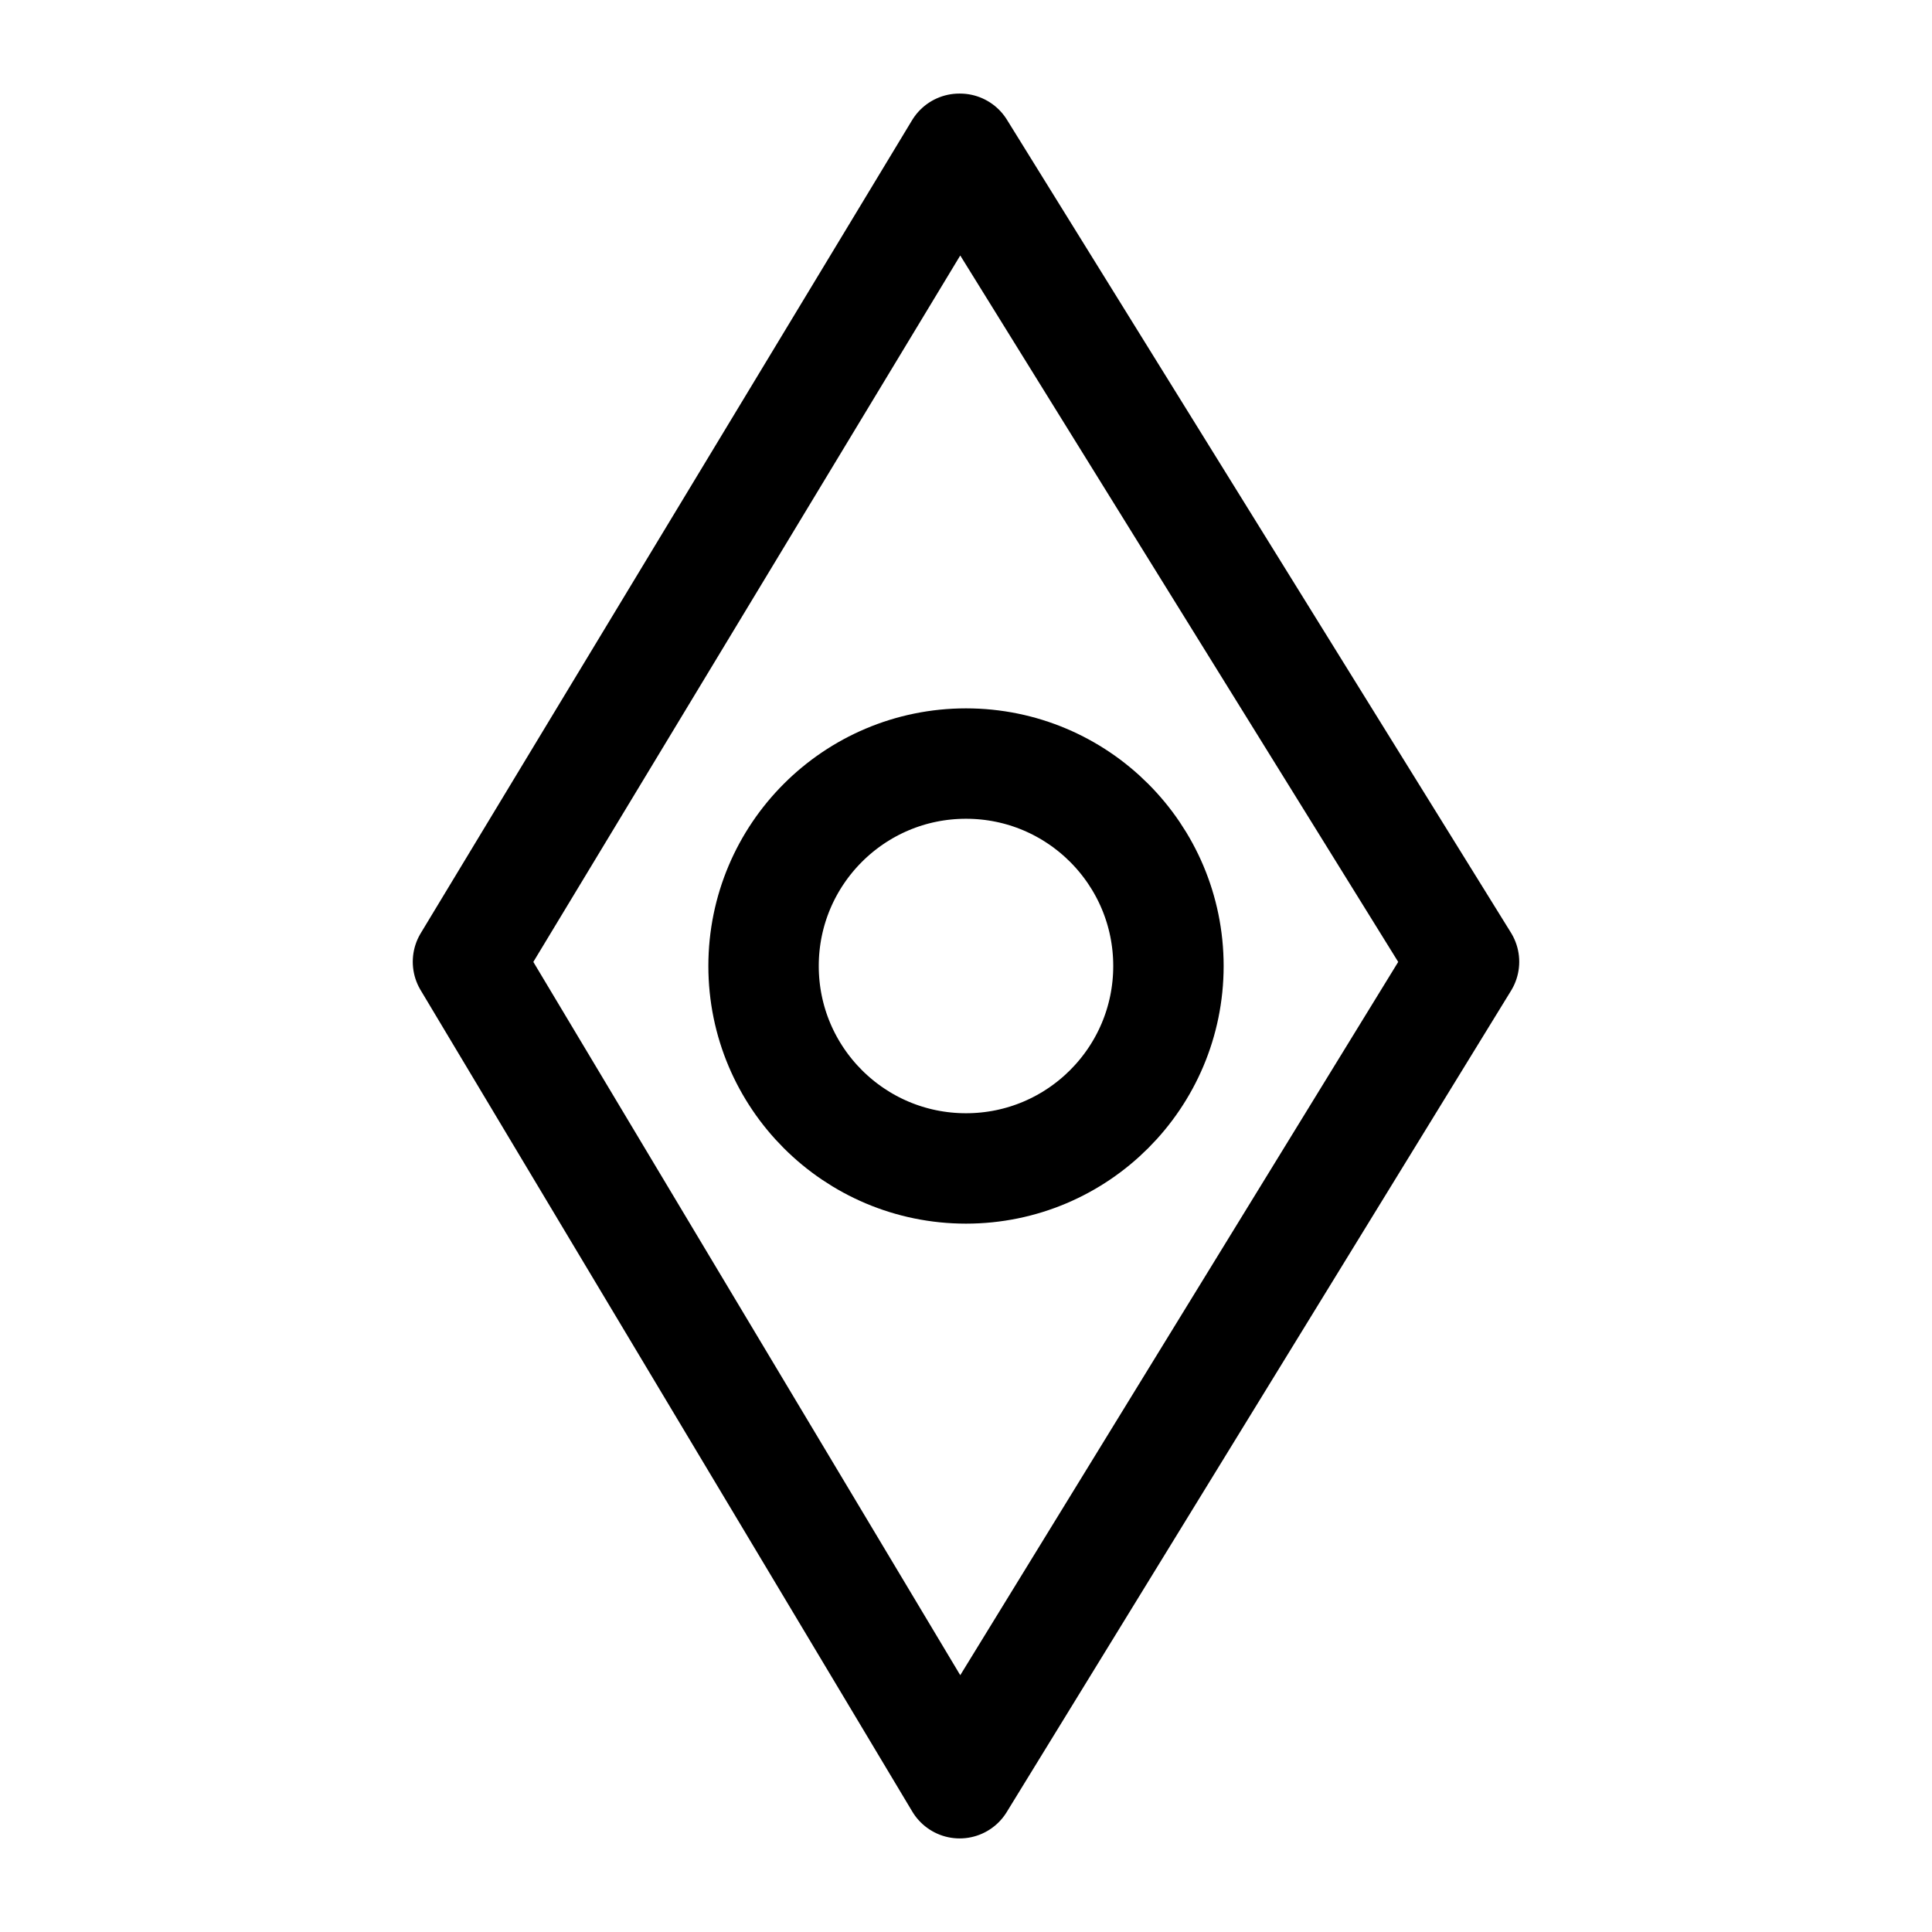
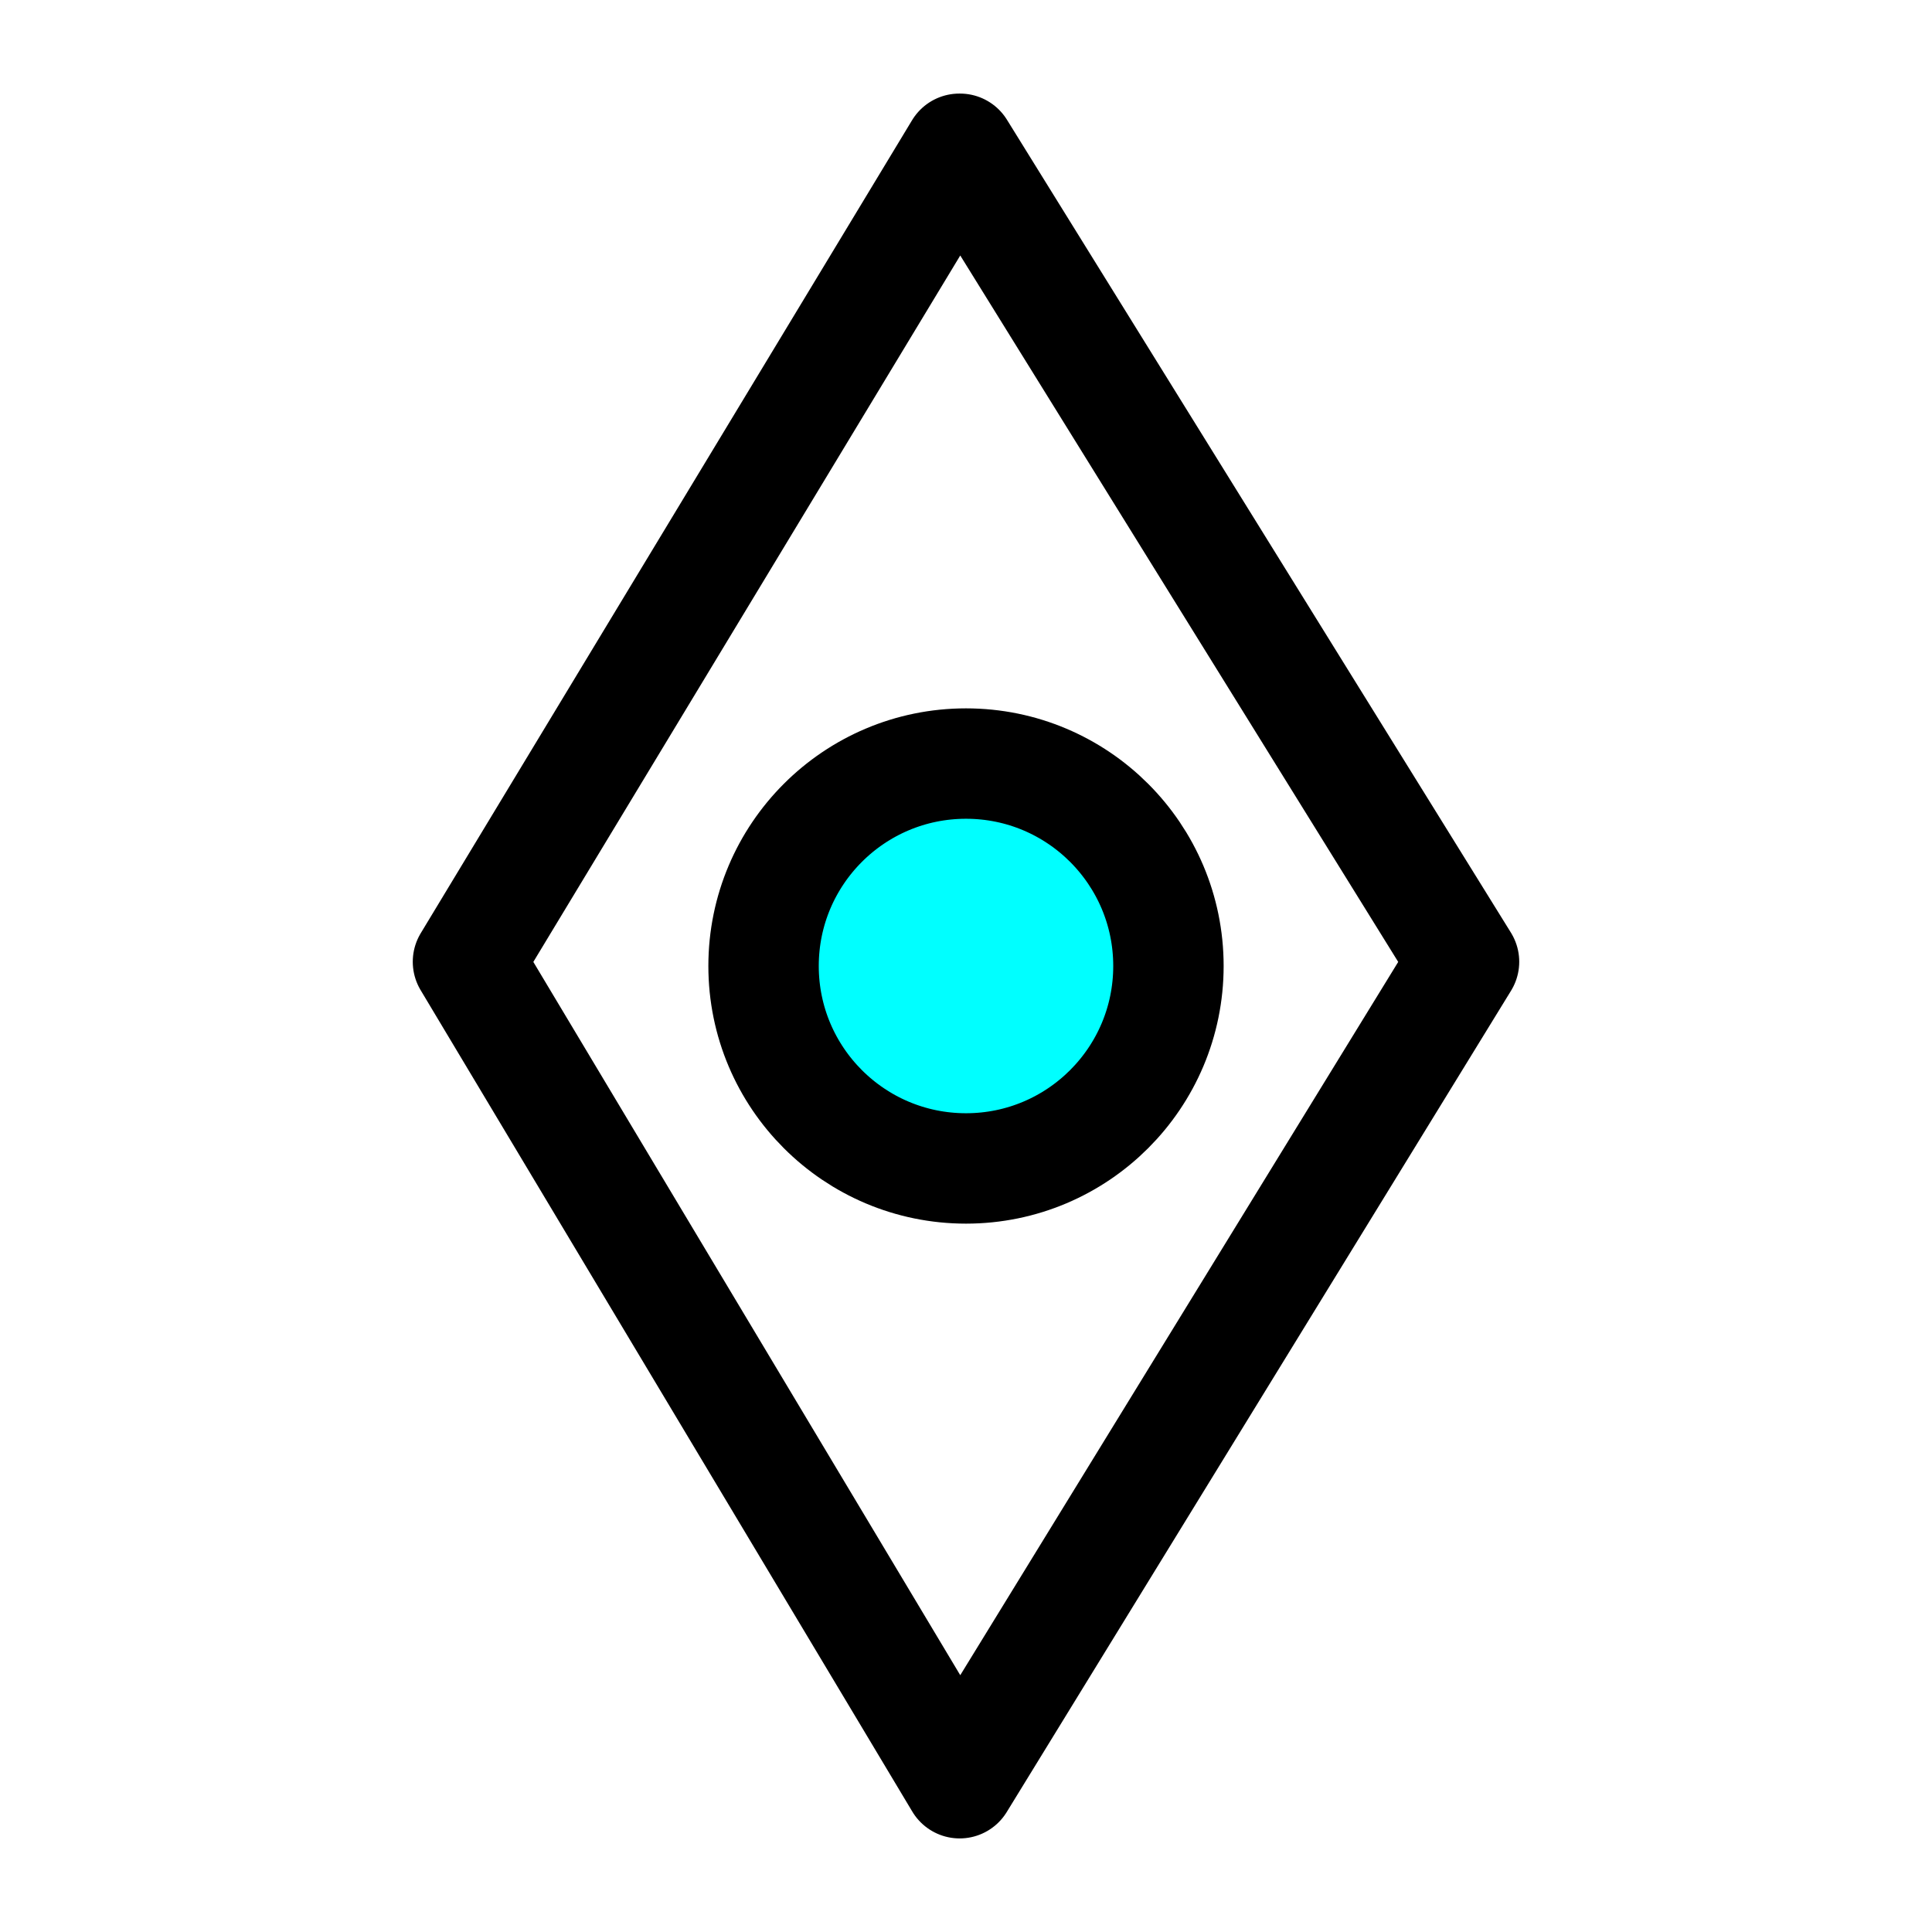
<svg xmlns="http://www.w3.org/2000/svg" width="210mm" height="210mm" viewBox="0 0 210 210" version="1.1" id="svg1" xml:space="preserve">
  <defs id="defs1" />
  <g id="layer1">
    <path style="fill:none;fill-rule:nonzero;stroke:#000000;stroke-width:7.618;stroke-linecap:round;stroke-linejoin:round;stroke-dasharray:none;stroke-opacity:1" d="M 107.716,95.424 C 99.987,108.213 87.852,128.294 73.822,151.508 l -0.009,0.014 0.009,0.014 c 10.58,17.676 22.237,37.152 33.894,56.628 l 0.024,0.04 0.024,-0.039 c 11.958,-19.476 23.917,-38.952 34.77,-56.628 l 0.009,-0.015 -0.009,-0.015 C 128.142,128.293 115.693,108.213 107.764,95.424 Z m 1.7e-4,0.029 c 7.927,12.787 20.372,32.861 34.761,56.07 -10.837,17.649 -22.786,37.111 -34.737,56.574 -11.63,-19.431 -23.284,-38.902 -33.862,-56.574 14.026,-23.209 26.158,-43.283 33.885,-56.07 z" id="path4" transform="matrix(1.575254,0,0,1.575254,-65.40795,-134.1458)" />
    <circle id="path5" style="fill:#000000;stroke:#000000;stroke-width:0.265" cx="82.483" cy="42.321" r="0.011" />
-     <circle style="fill:none;stroke:#000000;stroke-width:12;stroke-linecap:round;stroke-linejoin:round;stroke-dasharray:none;stroke-opacity:1" id="path6" cx="105" cy="105" r="22.004" />
+     <circle style="fill:#00ffff;stroke:#000000;stroke-width:12;stroke-linecap:round;stroke-linejoin:round;stroke-dasharray:none;stroke-opacity:1" id="path6" cx="105" cy="105" r="22.004" />
  </g>
</svg>
